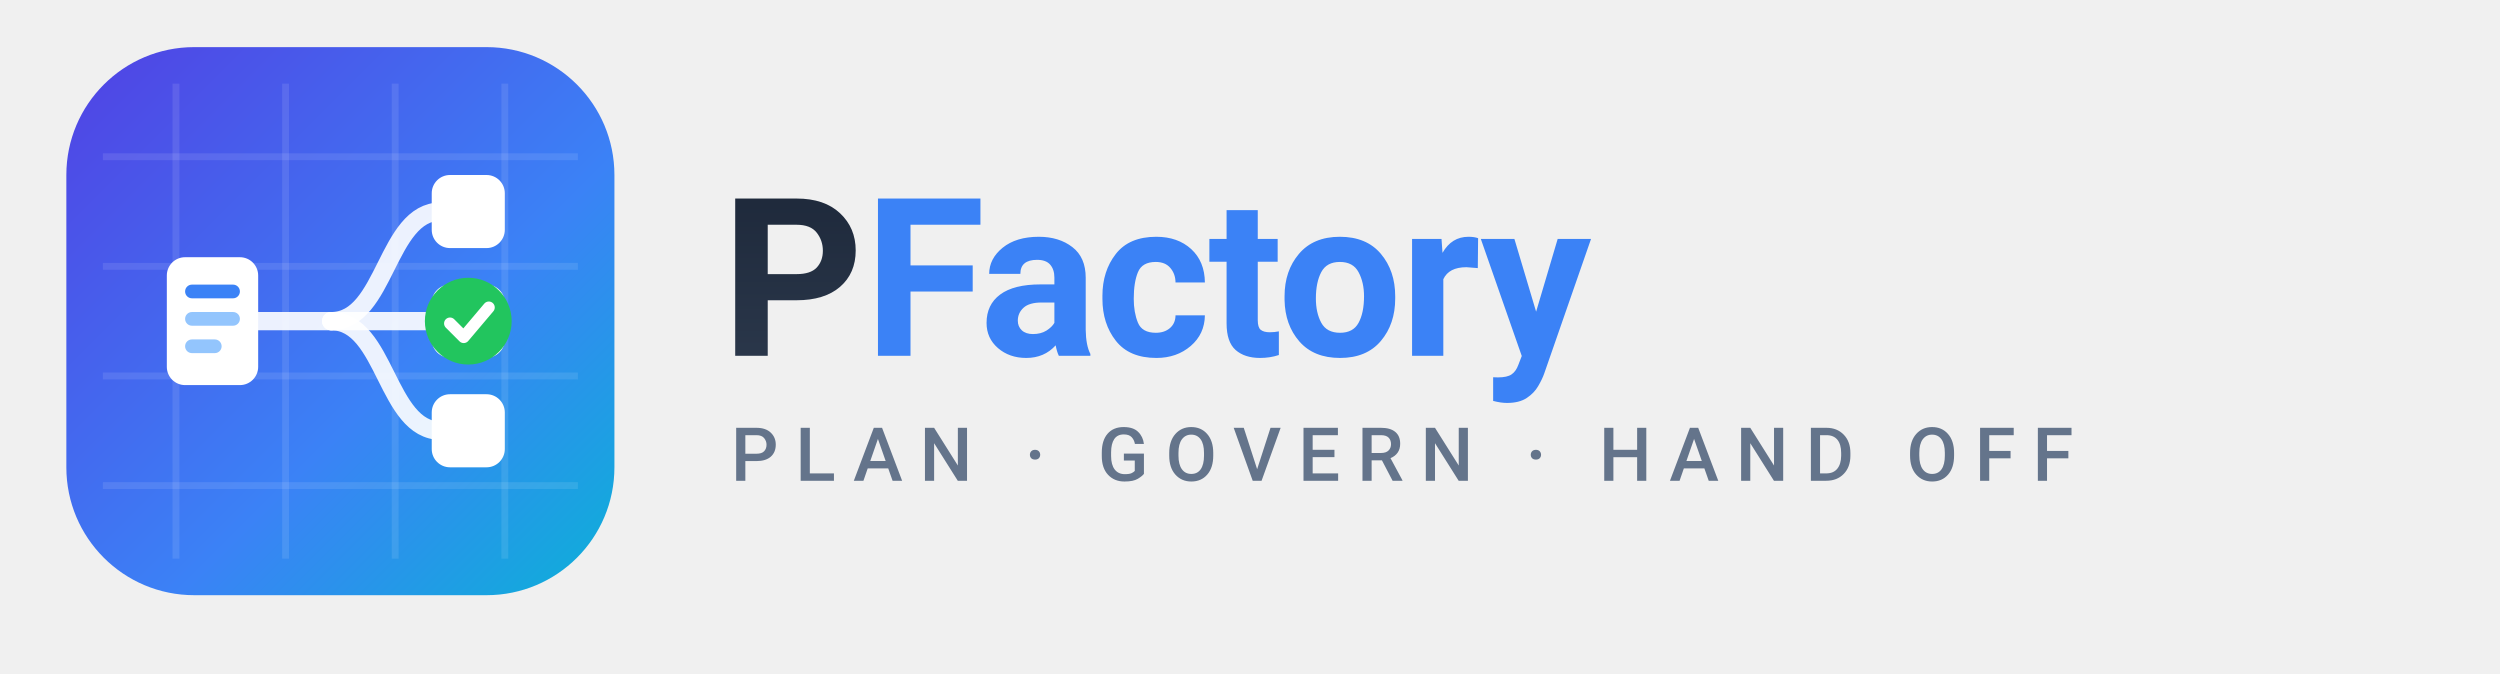
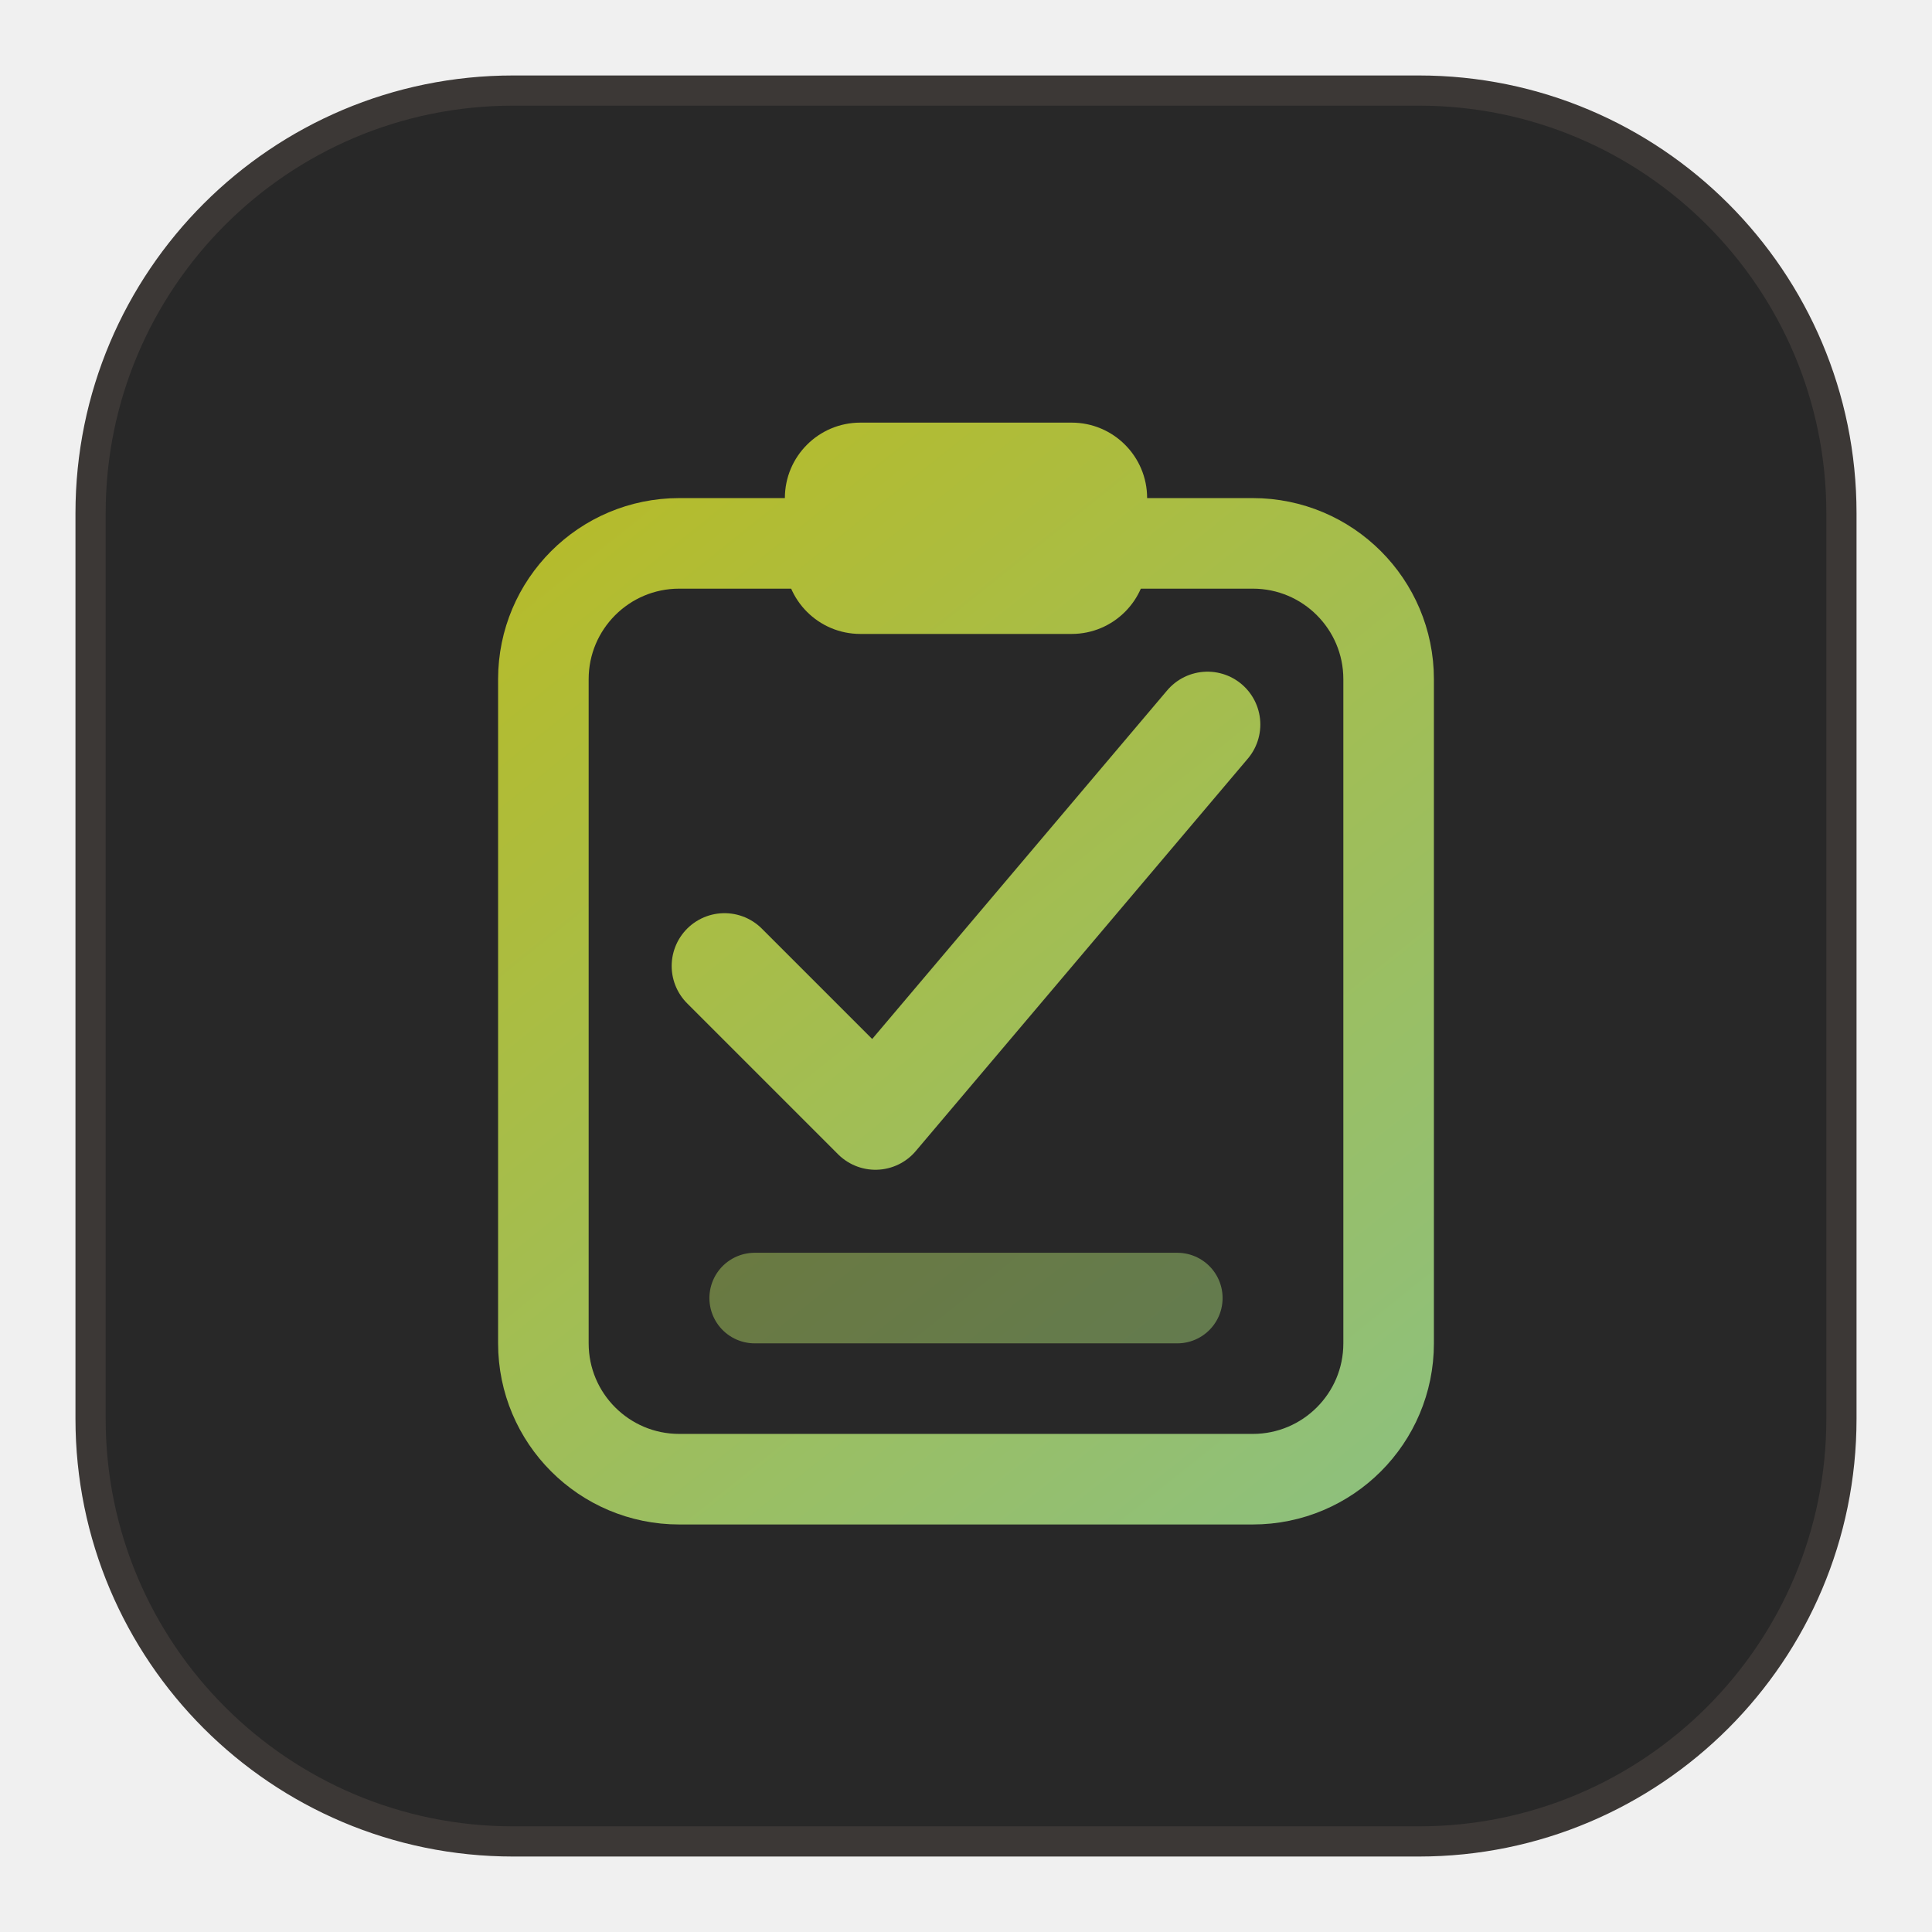
- <svg xmlns="http://www.w3.org/2000/svg" width="520" height="140" viewBox="0 0 520 140" fill="none" role="img" aria-label="PFactory — Plan Factory">
+ <svg xmlns="http://www.w3.org/2000/svg" width="128" height="128" viewBox="0 0 128 128" fill="none" role="img" aria-label="PFactory mark">
  <defs>
-     <linearGradient id="pfBg2" x1="10" y1="10" x2="130" y2="130" gradientUnits="userSpaceOnUse">
-       <stop offset="0" stop-color="#4F46E5" />
-       <stop offset="0.55" stop-color="#3B82F6" />
-       <stop offset="1" stop-color="#06B6D4" />
-     </linearGradient>
-     <linearGradient id="pfWord" x1="170" y1="40" x2="170" y2="100" gradientUnits="userSpaceOnUse">
-       <stop offset="0" stop-color="#1E293B" />
-       <stop offset="1" stop-color="#334155" />
+     <linearGradient id="pfG" x1="36" y1="28" x2="92" y2="98" gradientUnits="userSpaceOnUse">
+       <stop offset="0" stop-color="#b8bb26" />
+       <stop offset="1" stop-color="#8ec07c" />
    </linearGradient>
  </defs>
-   <g transform="translate(10,6) scale(0.95)">
-     <rect x="4" y="4" width="120" height="120" rx="28" fill="url(#pfBg2)" />
-     <g stroke="#FFFFFF" stroke-opacity="0.10" stroke-width="1.5">
-       <path d="M28 12V116M52 12V116M76 12V116M100 12V116" />
-       <path d="M12 28H116M12 52H116M12 76H116M12 100H116" />
-     </g>
-     <g stroke="#FFFFFF" stroke-width="4" stroke-linecap="round" fill="none" stroke-opacity="0.9">
-       <path d="M44 64 H62" />
-       <path d="M62 64 C74 64 74 40 86 40" />
-       <path d="M62 64 H86" />
-       <path d="M62 64 C74 64 74 88 86 88" />
-     </g>
-     <rect x="26" y="50" width="20" height="28" rx="4" fill="#FFFFFF" />
-     <rect x="30" y="56" width="12" height="3" rx="1.5" fill="#3B82F6" />
-     <rect x="30" y="62" width="12" height="3" rx="1.5" fill="#93C5FD" />
-     <rect x="30" y="68" width="8" height="3" rx="1.5" fill="#93C5FD" />
-     <rect x="84" y="32" width="16" height="16" rx="4" fill="#FFFFFF" />
-     <rect x="84" y="56" width="16" height="16" rx="4" fill="#FFFFFF" />
-     <rect x="84" y="80" width="16" height="16" rx="4" fill="#FFFFFF" />
-     <circle cx="92" cy="64" r="9.5" fill="#22C55E" />
-     <path d="M88 64.5 L91 67.5 L96.5 61" stroke="#FFFFFF" stroke-width="2.6" stroke-linecap="round" stroke-linejoin="round" fill="none" />
-   </g>
-   <text x="150" y="74" font-family="'Segoe UI',Roboto,Helvetica,Arial,sans-serif" font-size="46" font-weight="700" fill="url(#pfWord)" letter-spacing="-0.5">
-     P<tspan fill="#3B82F6">Factory</tspan>
-   </text>
-   <text x="152" y="100" font-family="'Segoe UI',Roboto,Helvetica,Arial,sans-serif" font-size="15.5" font-weight="500" fill="#64748B" letter-spacing="3.5">PLAN · GOVERN · HAND OFF</text>
+   <rect x="6" y="6" width="116" height="116" rx="28" fill="#282828" stroke="#3c3836" stroke-width="2" />
+   <rect x="36" y="36" width="56" height="62" rx="9" fill="none" stroke="url(#pfG)" stroke-width="6" />
+   <rect x="52" y="28" width="24" height="14" rx="5" fill="url(#pfG)" />
+   <path d="M48 64l10 10 22-26" fill="none" stroke="url(#pfG)" stroke-width="7" stroke-linecap="round" stroke-linejoin="round" />
+   <path d="M50 86h28" stroke="url(#pfG)" stroke-width="6" stroke-linecap="round" opacity="0.55" />
</svg>
